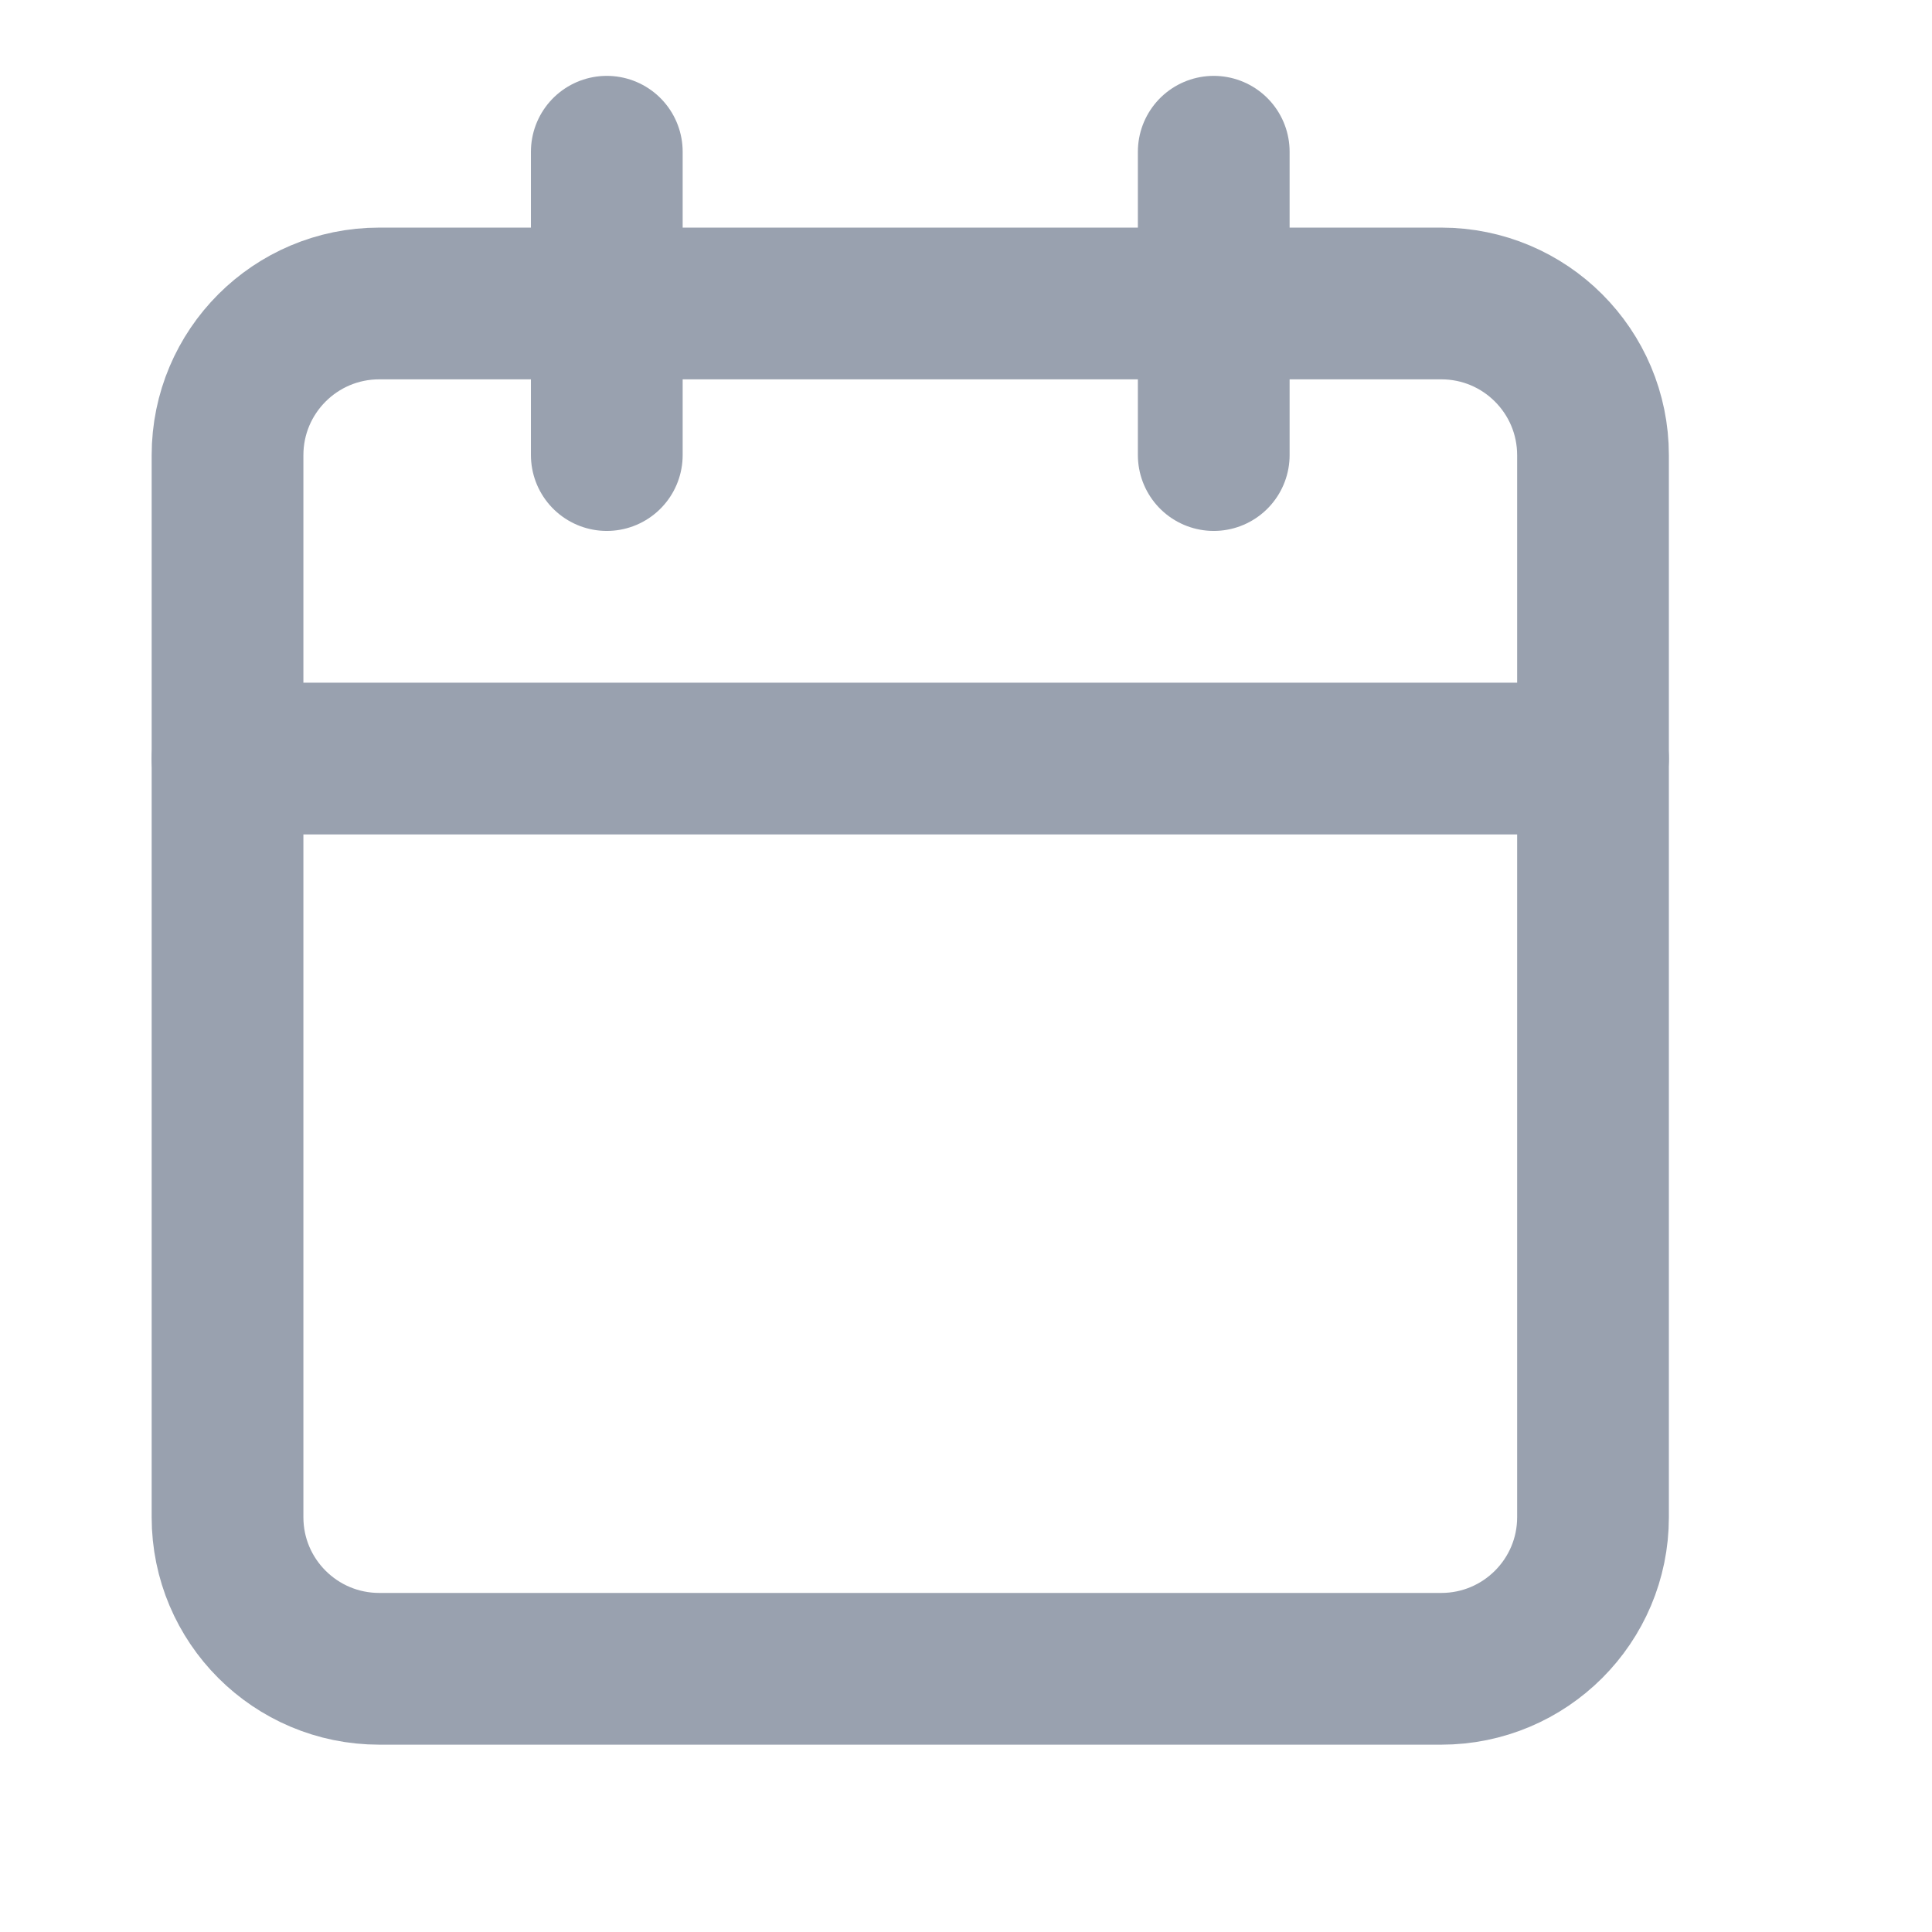
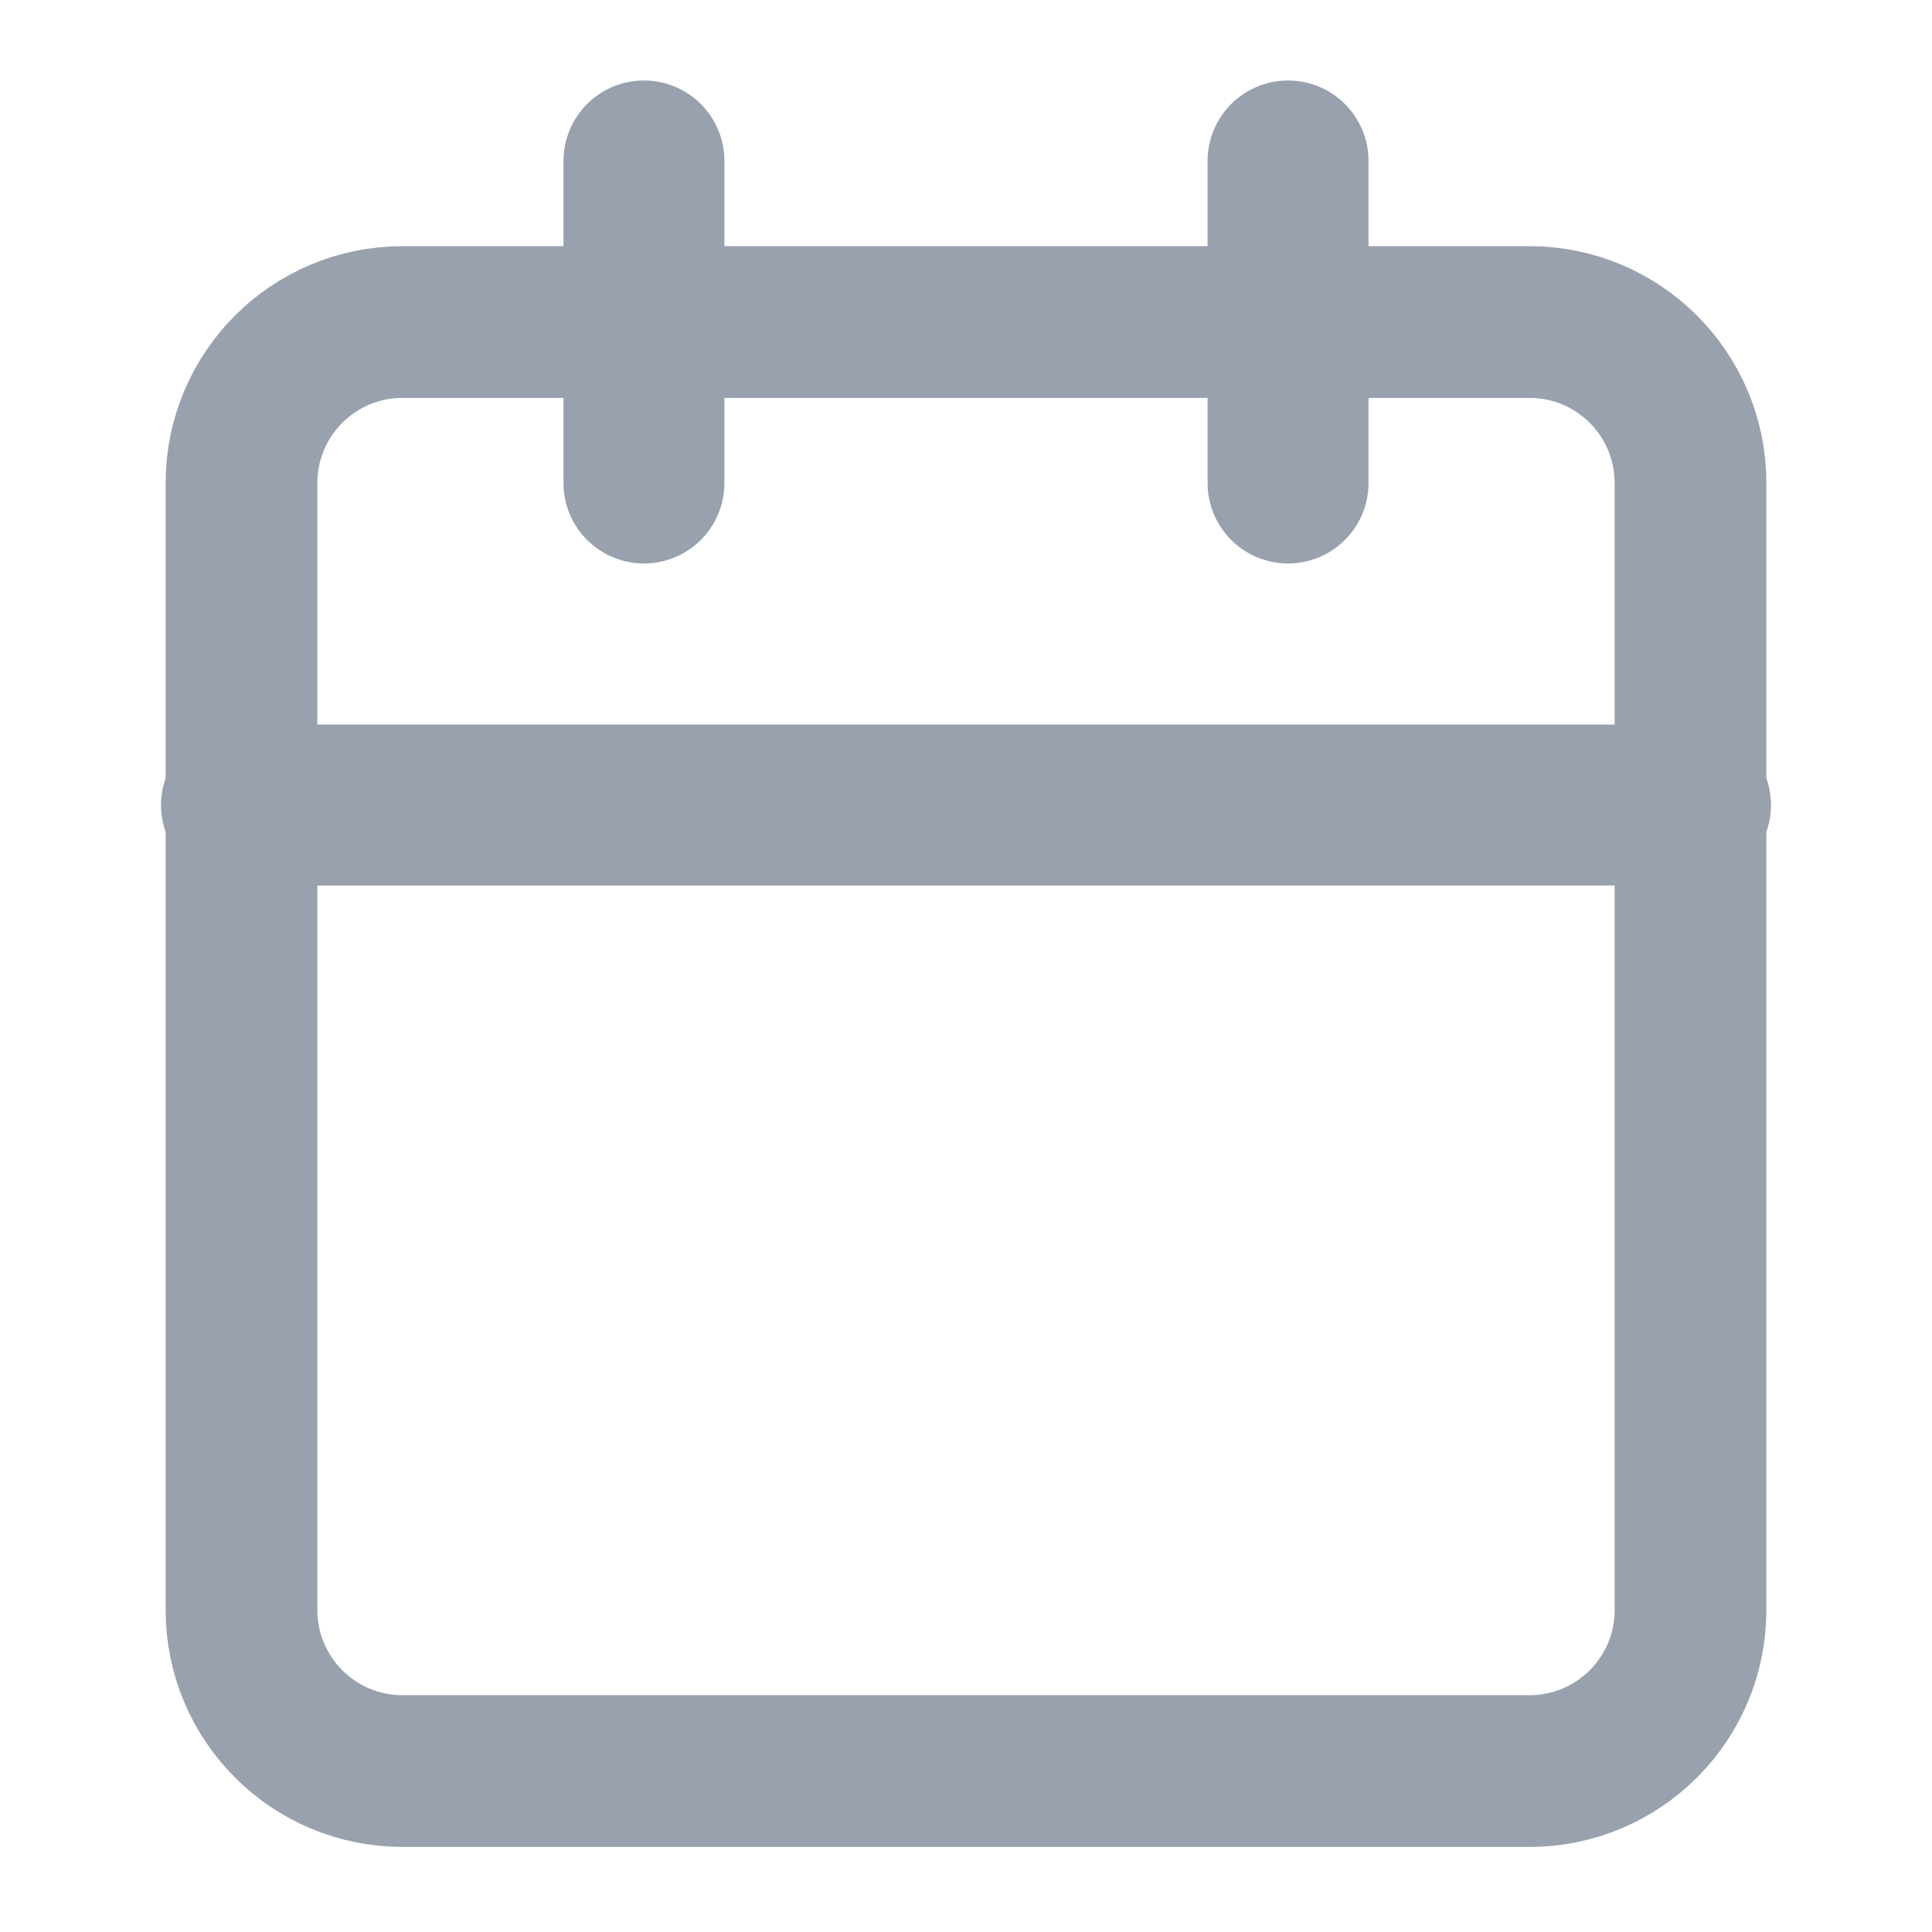
<svg xmlns="http://www.w3.org/2000/svg" width="13" height="13" viewBox="0 0 13 13" fill="none">
-   <path d="M4.083 1.021V3.062" stroke="#99A1AF" stroke-width="1.021" stroke-linecap="round" stroke-linejoin="round" />
-   <path d="M8.167 1.021V3.062" stroke="#99A1AF" stroke-width="1.021" stroke-linecap="round" stroke-linejoin="round" />
-   <path d="M9.698 2.042H2.552C1.988 2.042 1.531 2.499 1.531 3.063V10.209C1.531 10.772 1.988 11.229 2.552 11.229H9.698C10.262 11.229 10.719 10.772 10.719 10.209V3.063C10.719 2.499 10.262 2.042 9.698 2.042Z" stroke="#99A1AF" stroke-width="1.021" stroke-linecap="round" stroke-linejoin="round" />
-   <path d="M1.531 5.104H10.719" stroke="#99A1AF" stroke-width="1.021" stroke-linecap="round" stroke-linejoin="round" />
+   <path d="M4.333 1.083V3.25" stroke="#99A1AF" stroke-width="1.083" stroke-linecap="round" stroke-linejoin="round" />
+   <path d="M8.667 1.083V3.25" stroke="#99A1AF" stroke-width="1.083" stroke-linecap="round" stroke-linejoin="round" />
+   <path d="M10.292 2.167H2.708C2.11 2.167 1.625 2.652 1.625 3.25V10.834C1.625 11.432 2.11 11.917 2.708 11.917H10.292C10.89 11.917 11.375 11.432 11.375 10.834V3.25C11.375 2.652 10.89 2.167 10.292 2.167Z" stroke="#99A1AF" stroke-width="1.021" stroke-linecap="round" stroke-linejoin="round" />
+   <path d="M1.625 5.417H11.375" stroke="#99A1AF" stroke-width="1.083" stroke-linecap="round" stroke-linejoin="round" />
</svg>
